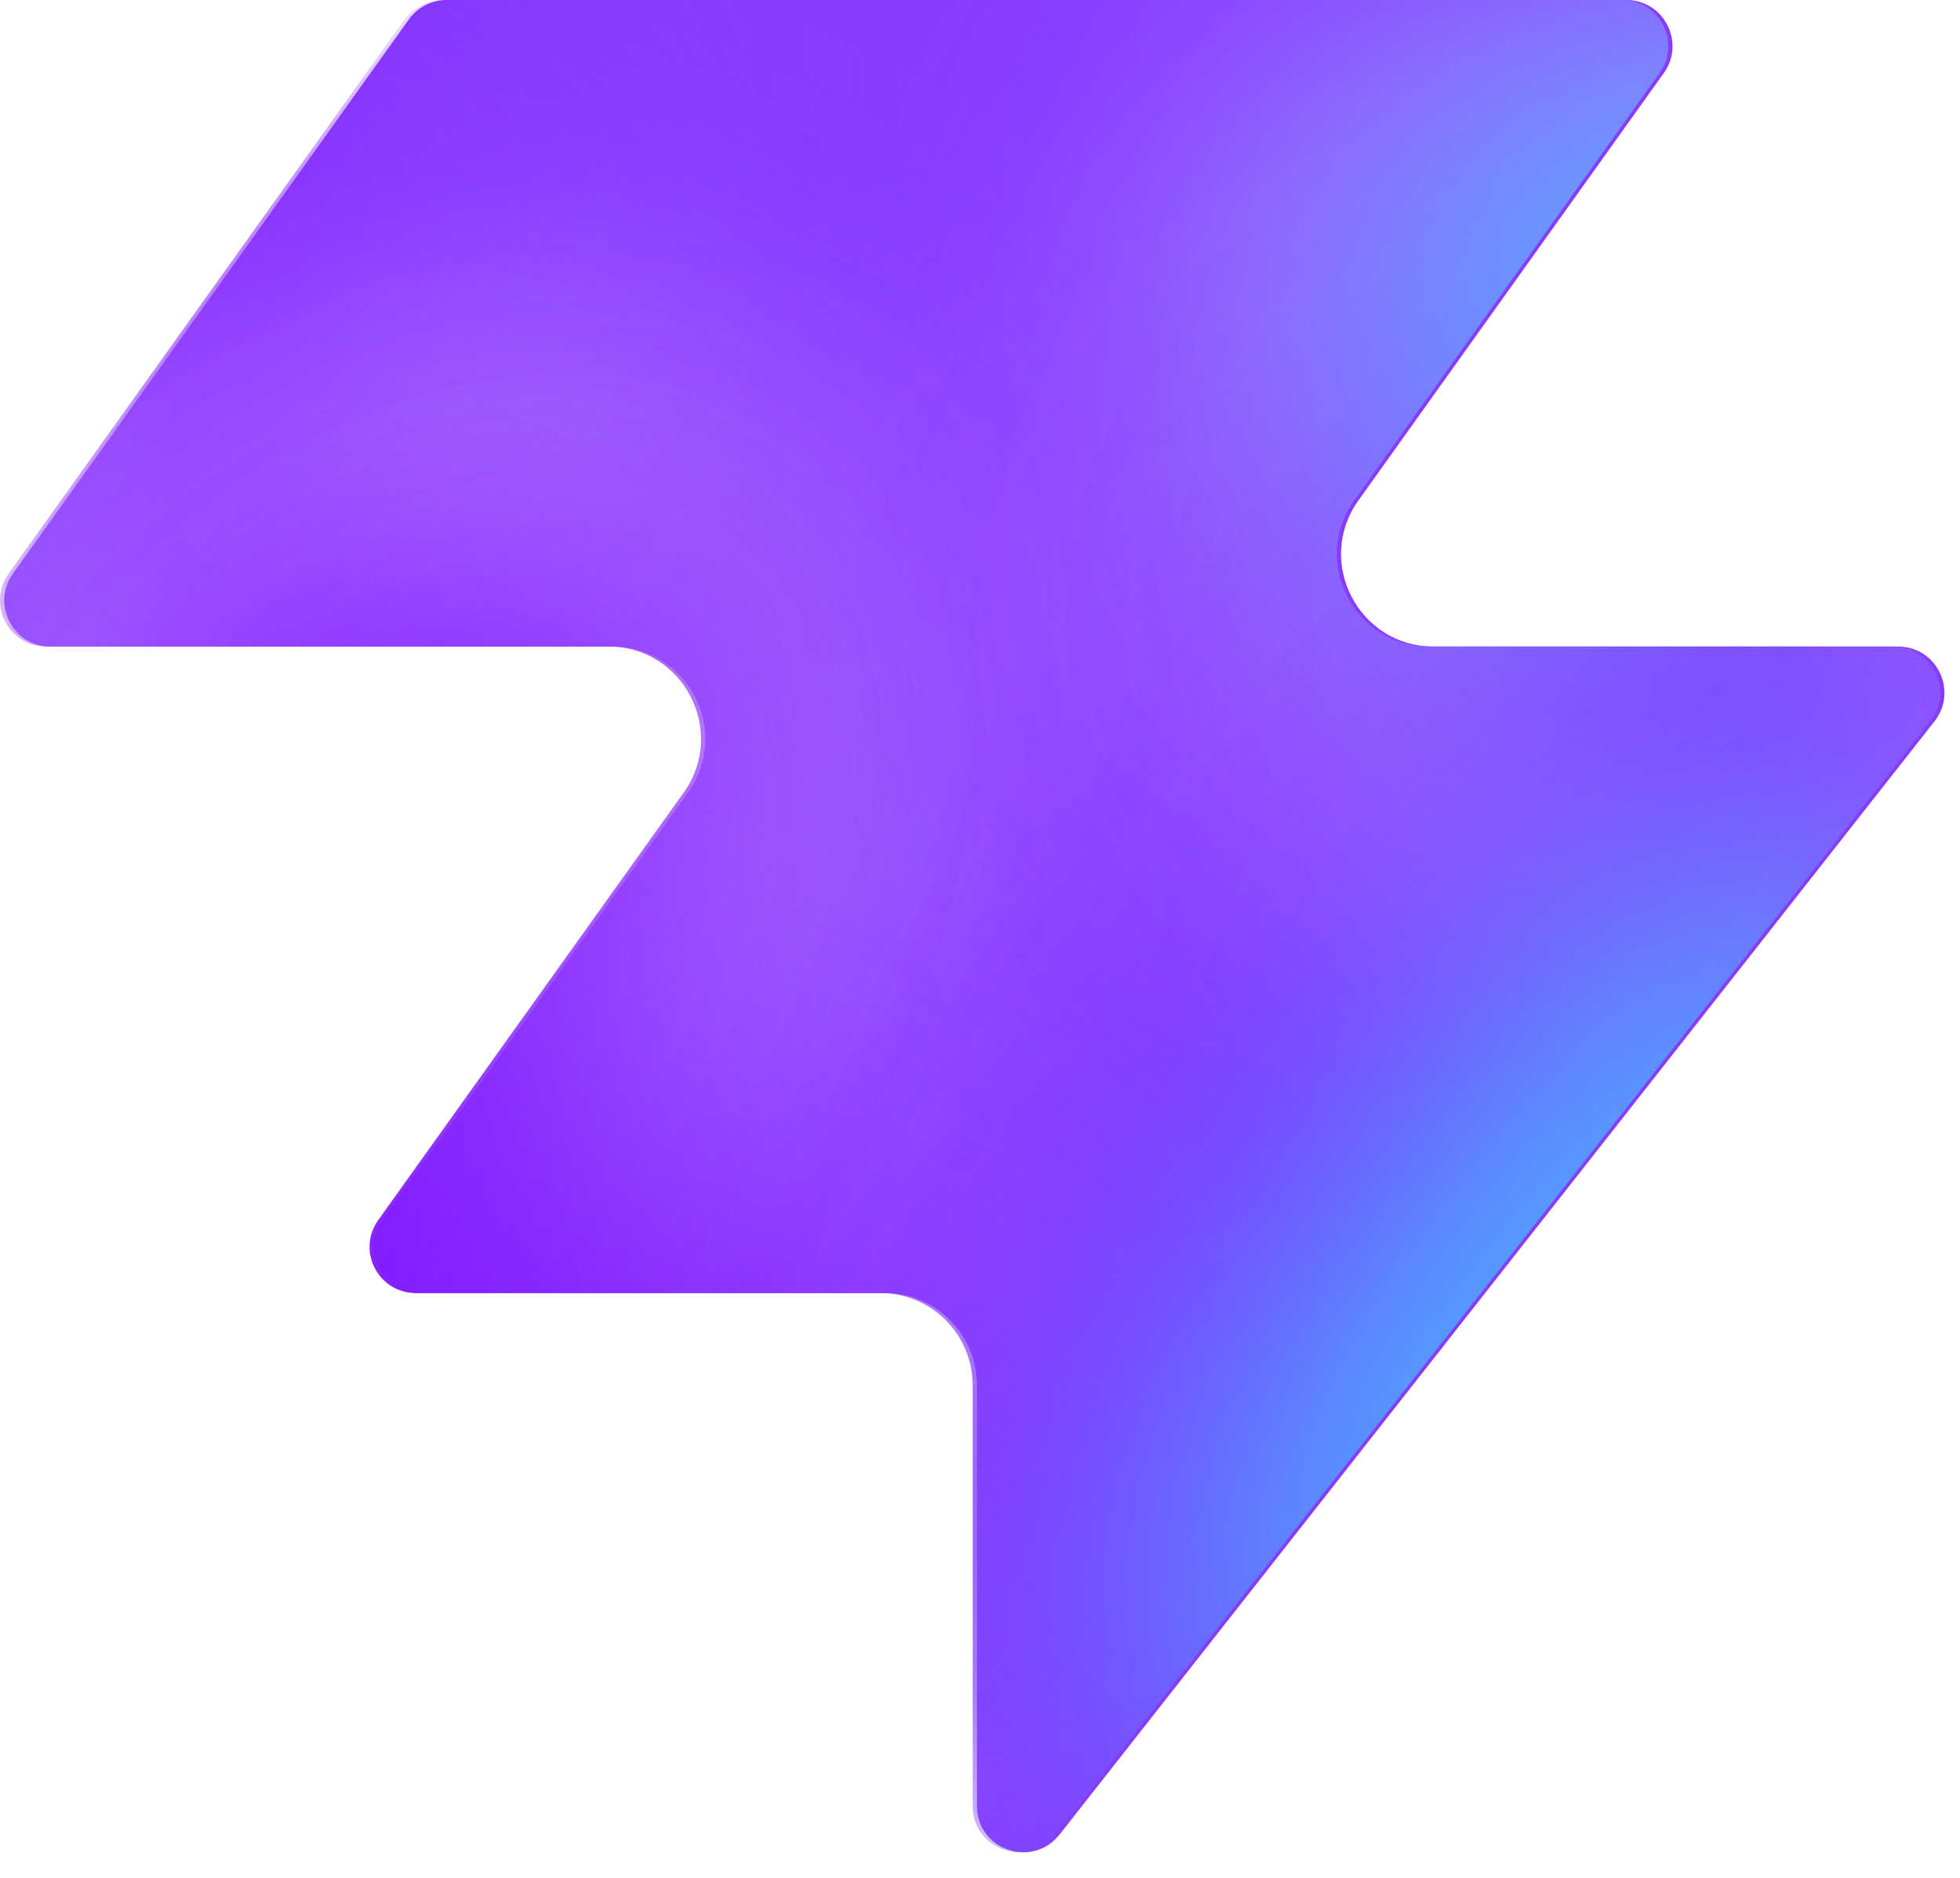
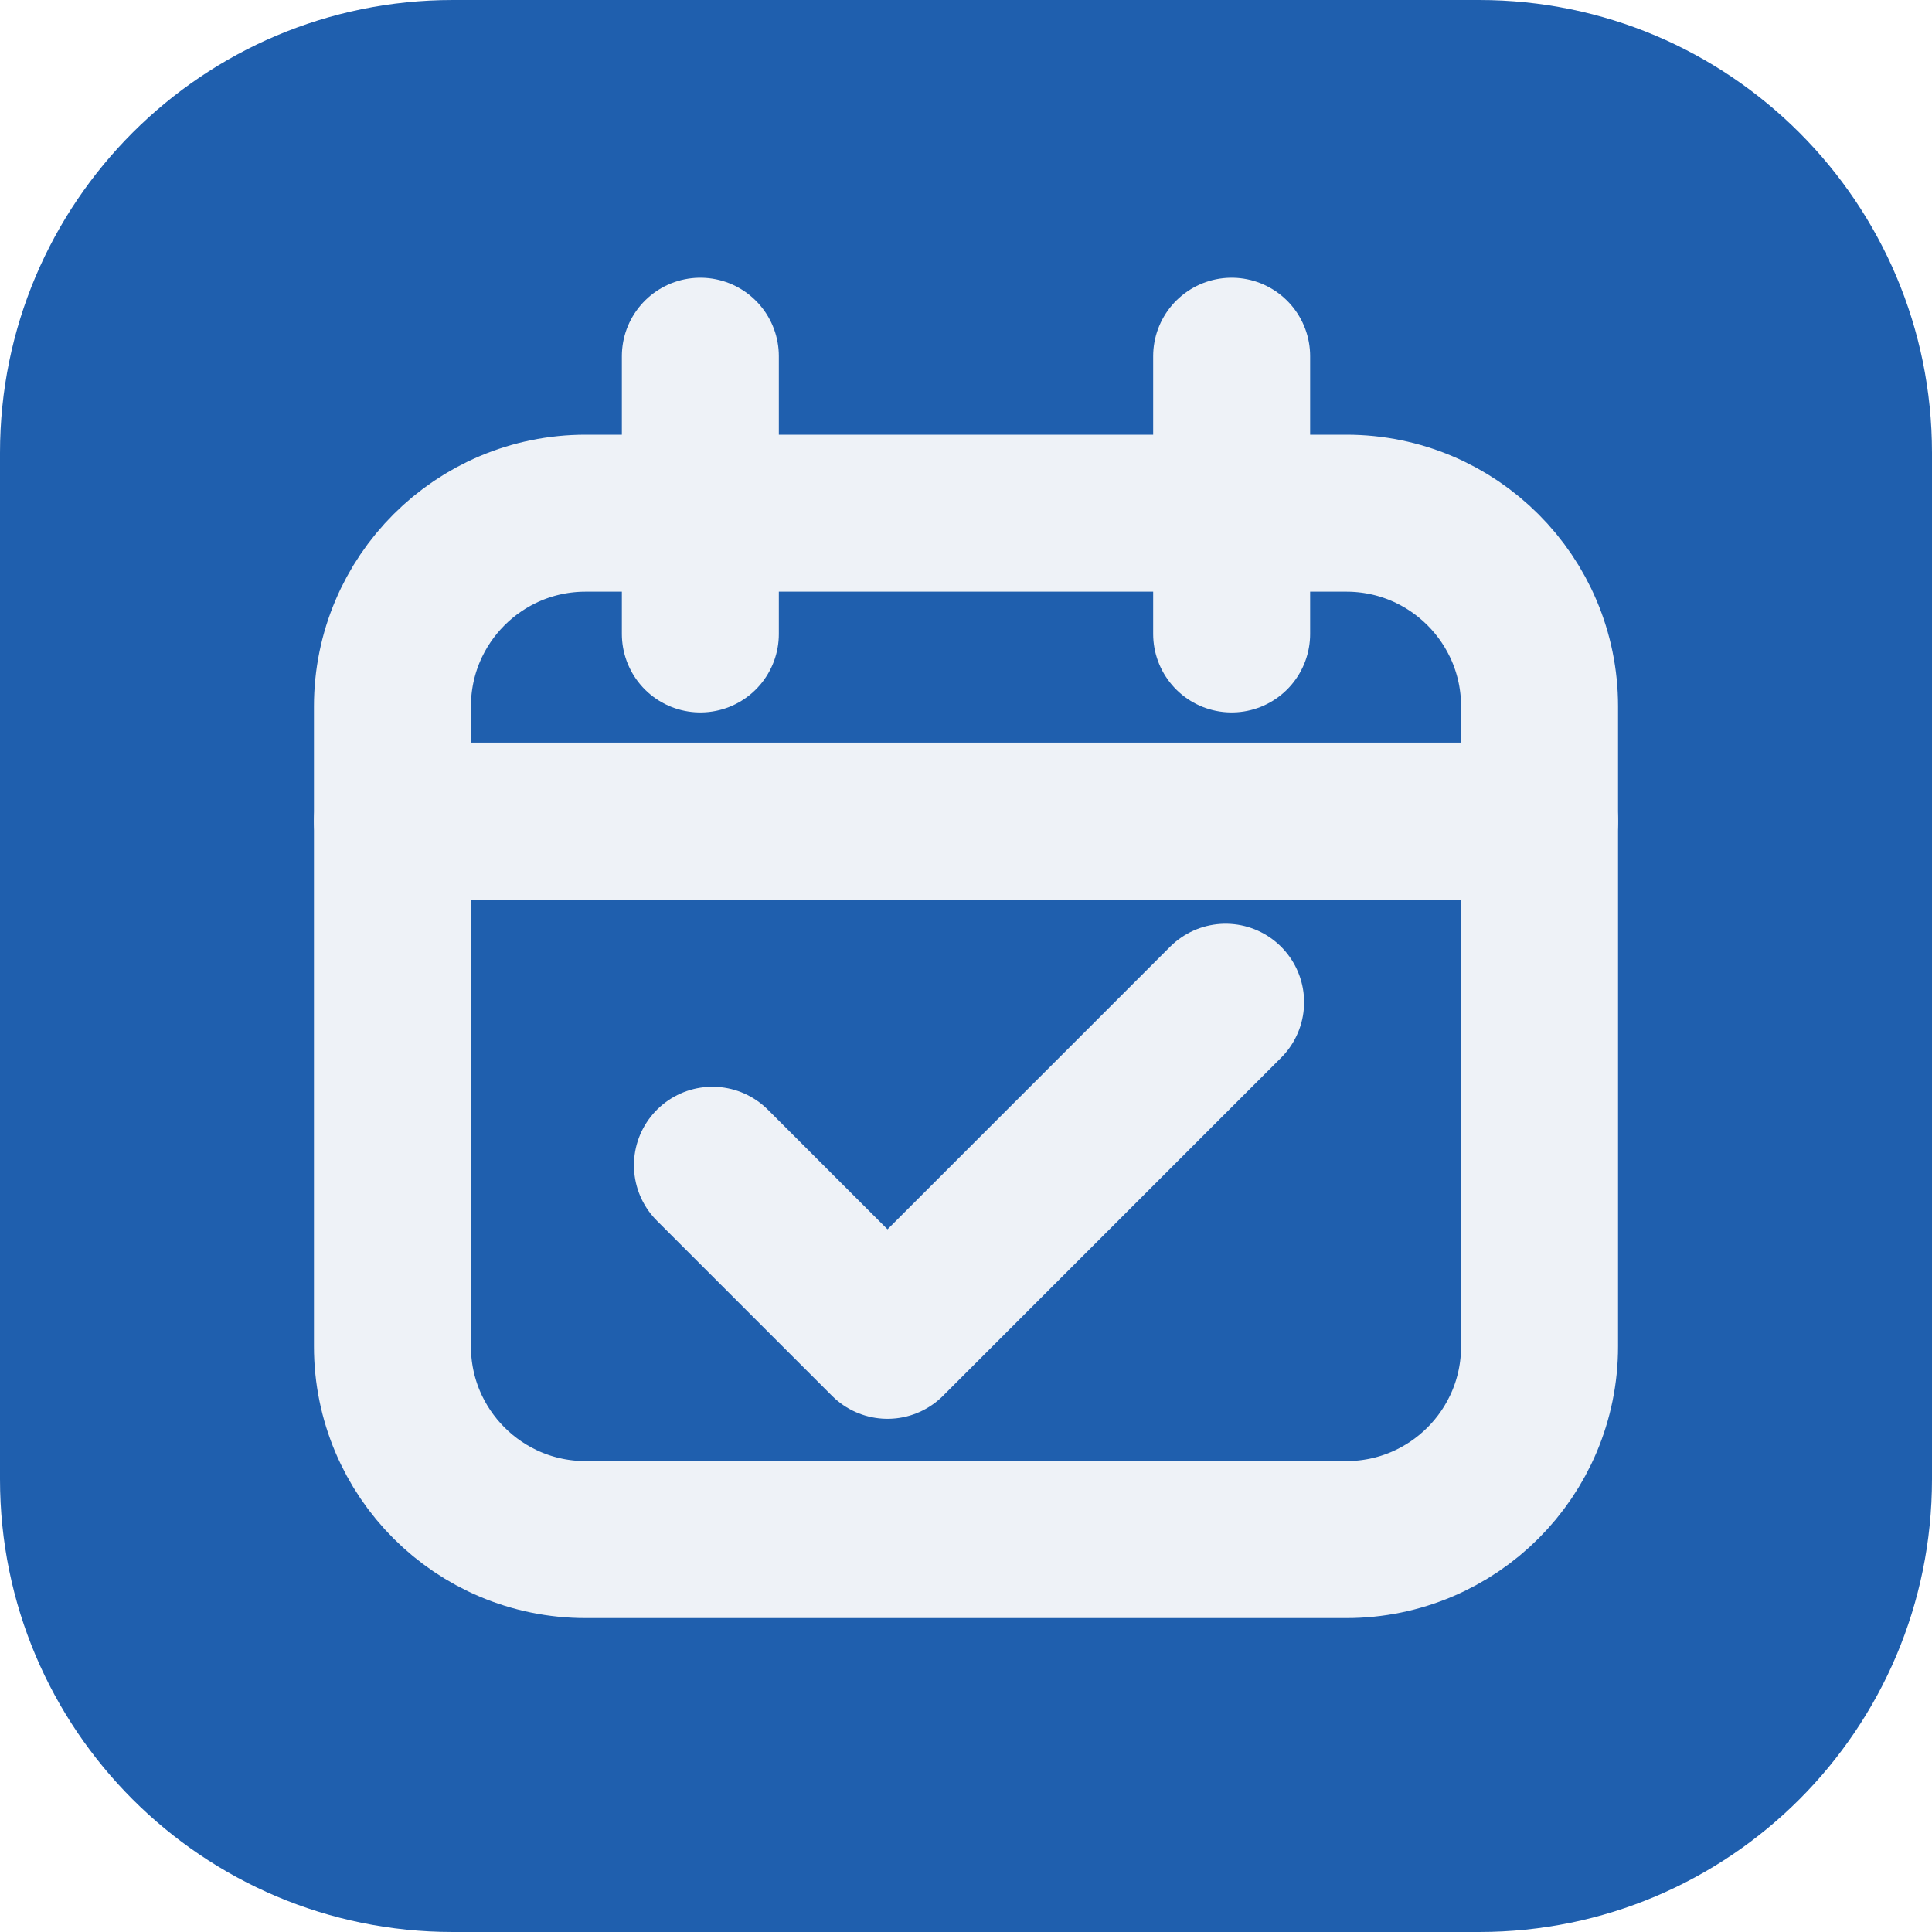
- <svg xmlns="http://www.w3.org/2000/svg" width="48" height="46" fill="none" viewBox="0 0 48 46">
-   <path fill="#863bff" d="M25.946 44.938c-.664.845-2.021.375-2.021-.698V33.937a2.26 2.26 0 0 0-2.262-2.262H10.287c-.92 0-1.456-1.04-.92-1.788l7.48-10.471c1.07-1.497 0-3.578-1.842-3.578H1.237c-.92 0-1.456-1.04-.92-1.788L10.013.474c.214-.297.556-.474.92-.474h28.894c.92 0 1.456 1.04.92 1.788l-7.48 10.471c-1.07 1.498 0 3.579 1.842 3.579h11.377c.943 0 1.473 1.088.89 1.83L25.947 44.94z" style="fill:#863bff;fill:color(display-p3 .525 .23 1);fill-opacity:1" />
-   <mask id="a" width="48" height="46" x="0" y="0" maskUnits="userSpaceOnUse" style="mask-type:alpha">
-     <path fill="#000" d="M25.842 44.938c-.664.844-2.021.375-2.021-.698V33.937a2.26 2.26 0 0 0-2.262-2.262H10.183c-.92 0-1.456-1.04-.92-1.788l7.48-10.471c1.07-1.498 0-3.579-1.842-3.579H1.133c-.92 0-1.456-1.04-.92-1.787L9.91.473c.214-.297.556-.474.92-.474h28.894c.92 0 1.456 1.04.92 1.788l-7.48 10.471c-1.07 1.498 0 3.578 1.842 3.578h11.377c.943 0 1.473 1.088.89 1.832L25.843 44.94z" style="fill:#000;fill-opacity:1" />
-   </mask>
-   <g mask="url(#a)">
-     <g filter="url(#b)">
-       <ellipse cx="5.508" cy="14.704" fill="#ede6ff" rx="5.508" ry="14.704" style="fill:#ede6ff;fill:color(display-p3 .927 .903 1);fill-opacity:1" transform="matrix(.00324 1 1 -.00324 -4.47 31.516)" />
-     </g>
-     <g filter="url(#c)">
-       <ellipse cx="10.399" cy="29.851" fill="#ede6ff" rx="10.399" ry="29.851" style="fill:#ede6ff;fill:color(display-p3 .927 .903 1);fill-opacity:1" transform="matrix(.00324 1 1 -.00324 -39.328 7.883)" />
-     </g>
-     <g filter="url(#d)">
-       <ellipse cx="5.508" cy="30.487" fill="#7e14ff" rx="5.508" ry="30.487" style="fill:#7e14ff;fill:color(display-p3 .492 .077 1);fill-opacity:1" transform="rotate(89.814 -25.913 -14.639)scale(1 -1)" />
-     </g>
-     <g filter="url(#e)">
-       <ellipse cx="5.508" cy="30.599" fill="#7e14ff" rx="5.508" ry="30.599" style="fill:#7e14ff;fill:color(display-p3 .492 .077 1);fill-opacity:1" transform="rotate(89.814 -32.644 -3.334)scale(1 -1)" />
-     </g>
-     <g filter="url(#f)">
-       <ellipse cx="5.508" cy="30.599" fill="#7e14ff" rx="5.508" ry="30.599" style="fill:#7e14ff;fill:color(display-p3 .492 .077 1);fill-opacity:1" transform="matrix(.00324 1 1 -.00324 -34.34 30.47)" />
-     </g>
-     <g filter="url(#g)">
-       <ellipse cx="14.072" cy="22.078" fill="#ede6ff" rx="14.072" ry="22.078" style="fill:#ede6ff;fill:color(display-p3 .927 .903 1);fill-opacity:1" transform="rotate(93.35 24.506 48.493)scale(-1 1)" />
-     </g>
-     <g filter="url(#h)">
-       <ellipse cx="3.47" cy="21.501" fill="#7e14ff" rx="3.47" ry="21.501" style="fill:#7e14ff;fill:color(display-p3 .492 .077 1);fill-opacity:1" transform="rotate(89.009 28.708 47.59)scale(-1 1)" />
-     </g>
-     <g filter="url(#i)">
-       <ellipse cx="3.47" cy="21.501" fill="#7e14ff" rx="3.47" ry="21.501" style="fill:#7e14ff;fill:color(display-p3 .492 .077 1);fill-opacity:1" transform="rotate(89.009 28.708 47.59)scale(-1 1)" />
-     </g>
-     <g filter="url(#j)">
-       <ellipse cx=".387" cy="8.972" fill="#7e14ff" rx="4.407" ry="29.108" style="fill:#7e14ff;fill:color(display-p3 .492 .077 1);fill-opacity:1" transform="rotate(39.51 .387 8.972)" />
-     </g>
-     <g filter="url(#k)">
-       <ellipse cx="47.523" cy="-6.092" fill="#7e14ff" rx="4.407" ry="29.108" style="fill:#7e14ff;fill:color(display-p3 .492 .077 1);fill-opacity:1" transform="rotate(37.892 47.523 -6.092)" />
-     </g>
-     <g filter="url(#l)">
-       <ellipse cx="41.412" cy="6.333" fill="#47bfff" rx="5.971" ry="9.665" style="fill:#47bfff;fill:color(display-p3 .28 .748 1);fill-opacity:1" transform="rotate(37.892 41.412 6.333)" />
-     </g>
-     <g filter="url(#m)">
-       <ellipse cx="-1.879" cy="38.332" fill="#7e14ff" rx="4.407" ry="29.108" style="fill:#7e14ff;fill:color(display-p3 .492 .077 1);fill-opacity:1" transform="rotate(37.892 -1.88 38.332)" />
-     </g>
-     <g filter="url(#n)">
-       <ellipse cx="-1.879" cy="38.332" fill="#7e14ff" rx="4.407" ry="29.108" style="fill:#7e14ff;fill:color(display-p3 .492 .077 1);fill-opacity:1" transform="rotate(37.892 -1.88 38.332)" />
-     </g>
-     <g filter="url(#o)">
-       <ellipse cx="35.651" cy="29.907" fill="#7e14ff" rx="4.407" ry="29.108" style="fill:#7e14ff;fill:color(display-p3 .492 .077 1);fill-opacity:1" transform="rotate(37.892 35.651 29.907)" />
-     </g>
-     <g filter="url(#p)">
-       <ellipse cx="38.418" cy="32.4" fill="#47bfff" rx="5.971" ry="15.297" style="fill:#47bfff;fill:color(display-p3 .28 .748 1);fill-opacity:1" transform="rotate(37.892 38.418 32.4)" />
-     </g>
+ <svg xmlns="http://www.w3.org/2000/svg" viewBox="0 0 32 32">
+   <rect width="32" height="32" rx="7.5" fill="#1f5fae" />
+   <g fill="none" stroke="#eef2f7" stroke-width="2.6" stroke-linecap="round" stroke-linejoin="round">
+     <rect x="6.5" y="8.5" width="19" height="17" rx="3.2" />
+     <path d="M6.5 13.6h19M11.6 5.9v4.6M20.4 5.9v4.6" />
+     <path d="M11.8 19.3l2.9 2.9 5.6-5.6" />
  </g>
-   <defs>
-     <filter id="b" width="60.045" height="41.654" x="-19.77" y="16.149" color-interpolation-filters="sRGB" filterUnits="userSpaceOnUse">
-       <feFlood flood-opacity="0" result="BackgroundImageFix" />
-       <feBlend in="SourceGraphic" in2="BackgroundImageFix" result="shape" />
-       <feGaussianBlur result="effect1_foregroundBlur_2002_17158" stdDeviation="7.659" />
-     </filter>
-     <filter id="c" width="90.34" height="51.437" x="-54.613" y="-7.533" color-interpolation-filters="sRGB" filterUnits="userSpaceOnUse">
-       <feFlood flood-opacity="0" result="BackgroundImageFix" />
-       <feBlend in="SourceGraphic" in2="BackgroundImageFix" result="shape" />
-       <feGaussianBlur result="effect1_foregroundBlur_2002_17158" stdDeviation="7.659" />
-     </filter>
-     <filter id="d" width="79.355" height="29.4" x="-49.64" y="2.03" color-interpolation-filters="sRGB" filterUnits="userSpaceOnUse">
-       <feFlood flood-opacity="0" result="BackgroundImageFix" />
-       <feBlend in="SourceGraphic" in2="BackgroundImageFix" result="shape" />
-       <feGaussianBlur result="effect1_foregroundBlur_2002_17158" stdDeviation="4.596" />
-     </filter>
-     <filter id="e" width="79.579" height="29.4" x="-45.045" y="20.029" color-interpolation-filters="sRGB" filterUnits="userSpaceOnUse">
-       <feFlood flood-opacity="0" result="BackgroundImageFix" />
-       <feBlend in="SourceGraphic" in2="BackgroundImageFix" result="shape" />
-       <feGaussianBlur result="effect1_foregroundBlur_2002_17158" stdDeviation="4.596" />
-     </filter>
-     <filter id="f" width="79.579" height="29.4" x="-43.513" y="21.178" color-interpolation-filters="sRGB" filterUnits="userSpaceOnUse">
-       <feFlood flood-opacity="0" result="BackgroundImageFix" />
-       <feBlend in="SourceGraphic" in2="BackgroundImageFix" result="shape" />
-       <feGaussianBlur result="effect1_foregroundBlur_2002_17158" stdDeviation="4.596" />
-     </filter>
-     <filter id="g" width="74.749" height="58.852" x="15.756" y="-17.901" color-interpolation-filters="sRGB" filterUnits="userSpaceOnUse">
-       <feFlood flood-opacity="0" result="BackgroundImageFix" />
-       <feBlend in="SourceGraphic" in2="BackgroundImageFix" result="shape" />
-       <feGaussianBlur result="effect1_foregroundBlur_2002_17158" stdDeviation="7.659" />
-     </filter>
-     <filter id="h" width="61.377" height="25.362" x="23.548" y="2.284" color-interpolation-filters="sRGB" filterUnits="userSpaceOnUse">
-       <feFlood flood-opacity="0" result="BackgroundImageFix" />
-       <feBlend in="SourceGraphic" in2="BackgroundImageFix" result="shape" />
-       <feGaussianBlur result="effect1_foregroundBlur_2002_17158" stdDeviation="4.596" />
-     </filter>
-     <filter id="i" width="61.377" height="25.362" x="23.548" y="2.284" color-interpolation-filters="sRGB" filterUnits="userSpaceOnUse">
-       <feFlood flood-opacity="0" result="BackgroundImageFix" />
-       <feBlend in="SourceGraphic" in2="BackgroundImageFix" result="shape" />
-       <feGaussianBlur result="effect1_foregroundBlur_2002_17158" stdDeviation="4.596" />
-     </filter>
-     <filter id="j" width="56.045" height="63.649" x="-27.636" y="-22.853" color-interpolation-filters="sRGB" filterUnits="userSpaceOnUse">
-       <feFlood flood-opacity="0" result="BackgroundImageFix" />
-       <feBlend in="SourceGraphic" in2="BackgroundImageFix" result="shape" />
-       <feGaussianBlur result="effect1_foregroundBlur_2002_17158" stdDeviation="4.596" />
-     </filter>
-     <filter id="k" width="54.814" height="64.646" x="20.116" y="-38.415" color-interpolation-filters="sRGB" filterUnits="userSpaceOnUse">
-       <feFlood flood-opacity="0" result="BackgroundImageFix" />
-       <feBlend in="SourceGraphic" in2="BackgroundImageFix" result="shape" />
-       <feGaussianBlur result="effect1_foregroundBlur_2002_17158" stdDeviation="4.596" />
-     </filter>
-     <filter id="l" width="33.541" height="35.313" x="24.641" y="-11.323" color-interpolation-filters="sRGB" filterUnits="userSpaceOnUse">
-       <feFlood flood-opacity="0" result="BackgroundImageFix" />
-       <feBlend in="SourceGraphic" in2="BackgroundImageFix" result="shape" />
-       <feGaussianBlur result="effect1_foregroundBlur_2002_17158" stdDeviation="4.596" />
-     </filter>
-     <filter id="m" width="54.814" height="64.646" x="-29.286" y="6.009" color-interpolation-filters="sRGB" filterUnits="userSpaceOnUse">
-       <feFlood flood-opacity="0" result="BackgroundImageFix" />
-       <feBlend in="SourceGraphic" in2="BackgroundImageFix" result="shape" />
-       <feGaussianBlur result="effect1_foregroundBlur_2002_17158" stdDeviation="4.596" />
-     </filter>
-     <filter id="n" width="54.814" height="64.646" x="-29.286" y="6.009" color-interpolation-filters="sRGB" filterUnits="userSpaceOnUse">
-       <feFlood flood-opacity="0" result="BackgroundImageFix" />
-       <feBlend in="SourceGraphic" in2="BackgroundImageFix" result="shape" />
-       <feGaussianBlur result="effect1_foregroundBlur_2002_17158" stdDeviation="4.596" />
-     </filter>
-     <filter id="o" width="54.814" height="64.646" x="8.244" y="-2.416" color-interpolation-filters="sRGB" filterUnits="userSpaceOnUse">
-       <feFlood flood-opacity="0" result="BackgroundImageFix" />
-       <feBlend in="SourceGraphic" in2="BackgroundImageFix" result="shape" />
-       <feGaussianBlur result="effect1_foregroundBlur_2002_17158" stdDeviation="4.596" />
-     </filter>
-     <filter id="p" width="39.409" height="43.623" x="18.713" y="10.588" color-interpolation-filters="sRGB" filterUnits="userSpaceOnUse">
-       <feFlood flood-opacity="0" result="BackgroundImageFix" />
-       <feBlend in="SourceGraphic" in2="BackgroundImageFix" result="shape" />
-       <feGaussianBlur result="effect1_foregroundBlur_2002_17158" stdDeviation="4.596" />
-     </filter>
-   </defs>
</svg>
